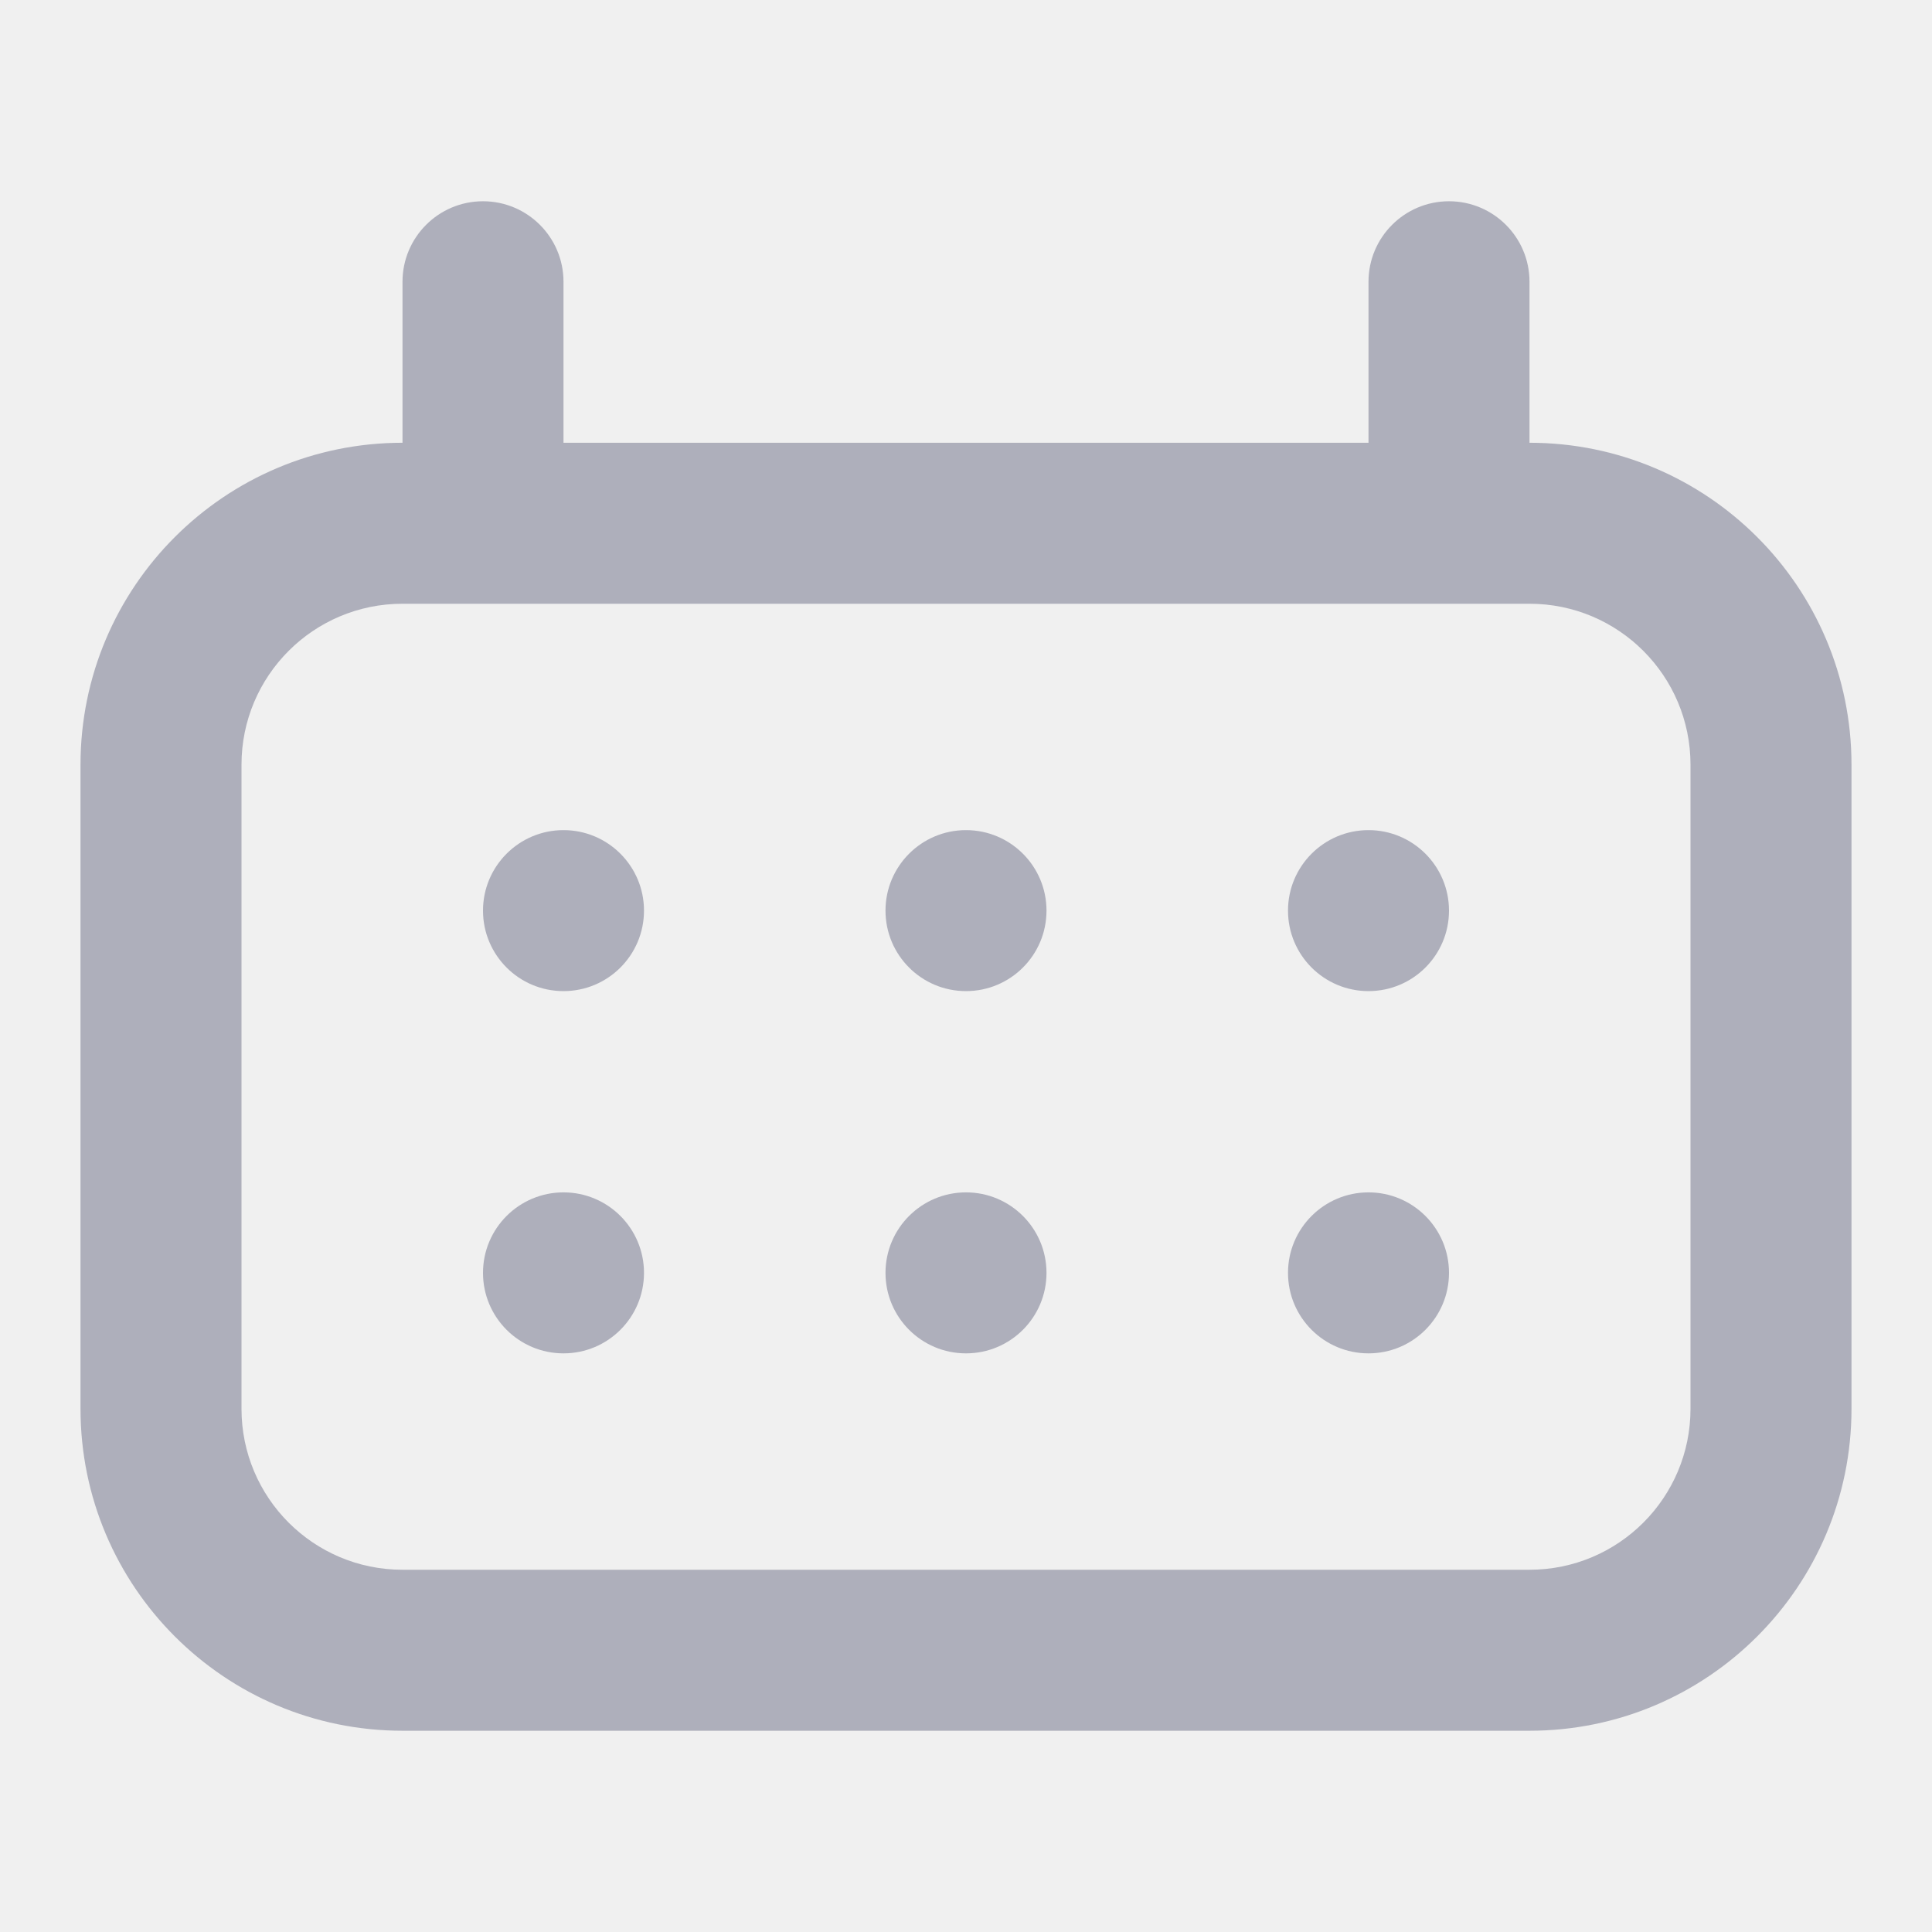
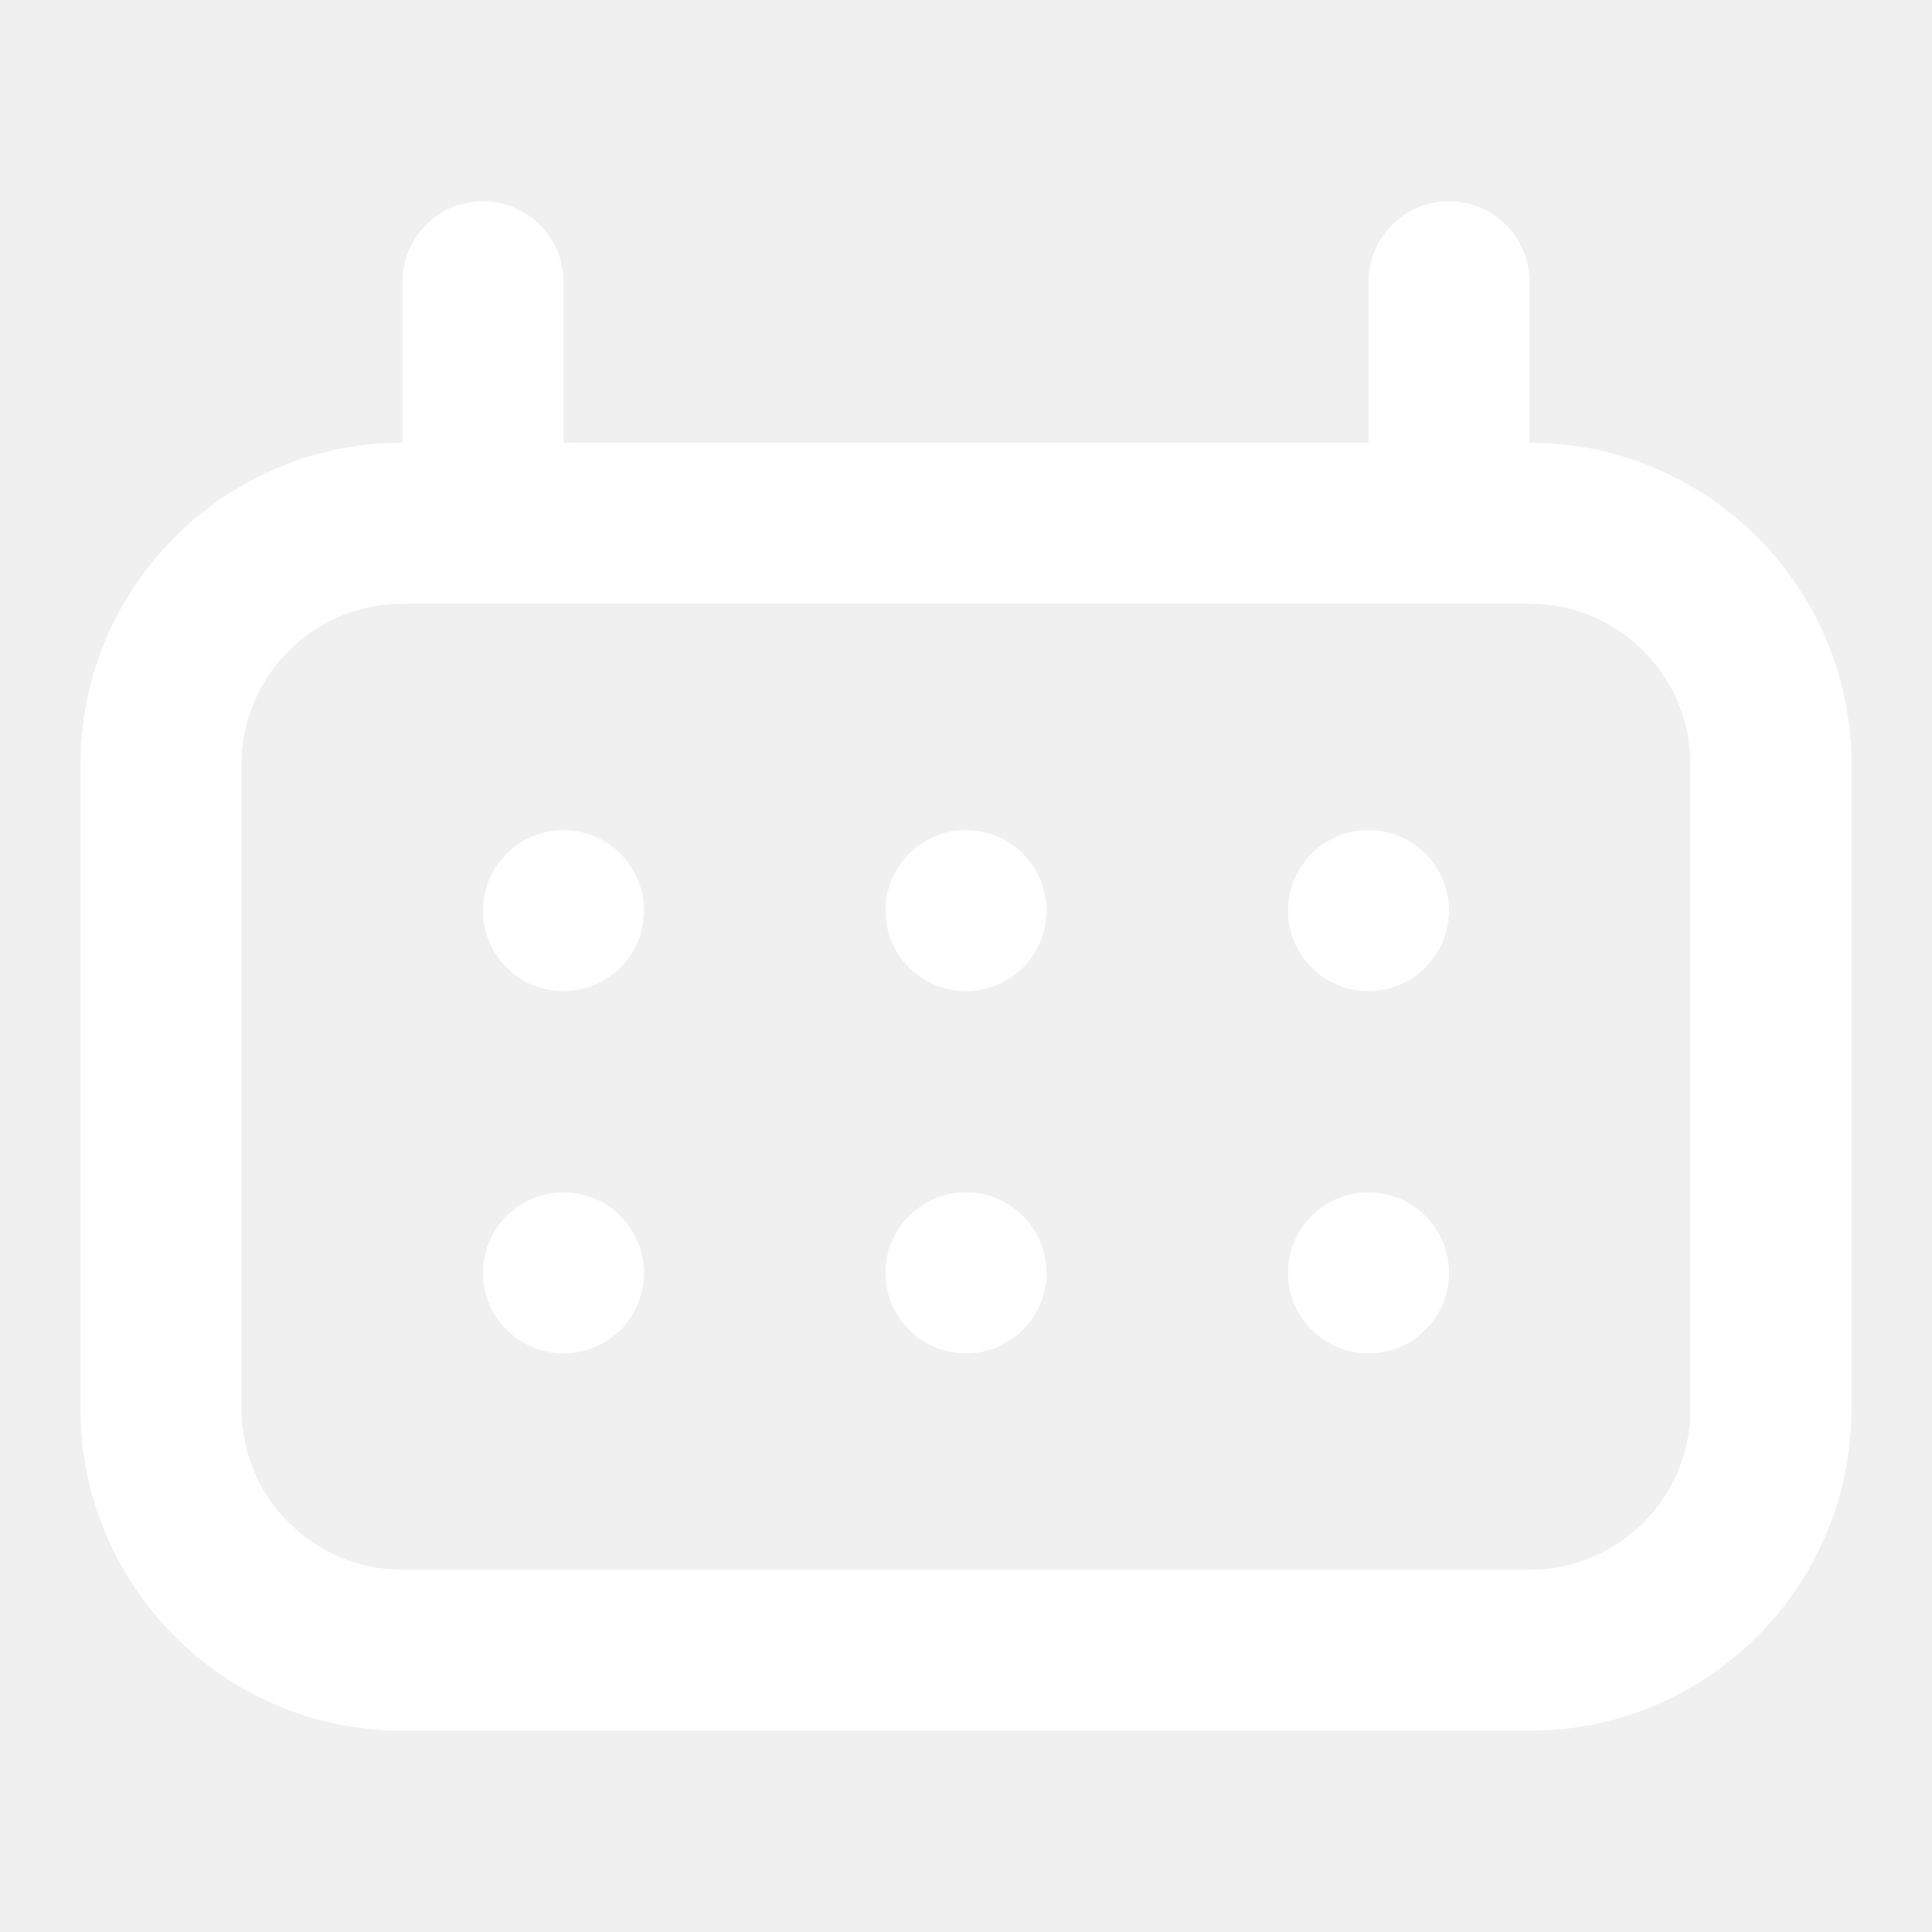
<svg xmlns="http://www.w3.org/2000/svg" width="24" height="24" viewBox="0 0 24 24" fill="none">
-   <path fill-rule="evenodd" clip-rule="evenodd" d="M6 7.5H18H19C20.105 7.5 21 8.395 21 9.5V17.5C21 18.605 20.105 19.5 19 19.5H5C3.895 19.5 3 18.605 3 17.5V9.5C3 8.395 3.895 7.5 5 7.5H6ZM7 5.5V3.5C7 2.948 6.552 2.5 6 2.5C5.448 2.5 5 2.948 5 3.5V5.5C2.791 5.5 1 7.291 1 9.5V17.5C1 19.709 2.791 21.5 5 21.5H19C21.209 21.5 23 19.709 23 17.5V9.5C23 7.291 21.209 5.5 19 5.5V3.5C19 2.948 18.552 2.5 18 2.5C17.448 2.5 17 2.948 17 3.5V5.5H7Z" fill="#7C7E92" fill-opacity="0.56" />
-   <path fill-rule="evenodd" clip-rule="evenodd" d="M6 11.312C6 10.76 6.448 10.312 7 10.312C7.552 10.312 8 10.76 8 11.312C8 11.865 7.552 12.312 7 12.312C6.448 12.312 6 11.865 6 11.312ZM12 10.312C11.448 10.312 11 10.76 11 11.312C11 11.865 11.448 12.312 12 12.312C12.552 12.312 13 11.865 13 11.312C13 10.76 12.552 10.312 12 10.312ZM16 11.312C16 10.76 16.448 10.312 17 10.312C17.552 10.312 18 10.76 18 11.312C18 11.865 17.552 12.312 17 12.312C16.448 12.312 16 11.865 16 11.312Z" fill="#7C7E92" fill-opacity="0.56" />
-   <path fill-rule="evenodd" clip-rule="evenodd" d="M7 14.812C6.448 14.812 6 15.26 6 15.812C6 16.365 6.448 16.812 7 16.812C7.552 16.812 8 16.365 8 15.812C8 15.26 7.552 14.812 7 14.812ZM11 15.812C11 15.26 11.448 14.812 12 14.812C12.552 14.812 13 15.26 13 15.812C13 16.365 12.552 16.812 12 16.812C11.448 16.812 11 16.365 11 15.812ZM17 14.812C16.448 14.812 16 15.26 16 15.812C16 16.365 16.448 16.812 17 16.812C17.552 16.812 18 16.365 18 15.812C18 15.26 17.552 14.812 17 14.812Z" fill="#7C7E92" fill-opacity="0.56" />
+   <path fill-rule="evenodd" clip-rule="evenodd" d="M6 7.5H18H19C20.105 7.5 21 8.395 21 9.5V17.5C21 18.605 20.105 19.5 19 19.5H5C3.895 19.5 3 18.605 3 17.5V9.5C3 8.395 3.895 7.5 5 7.5H6ZM7 5.5V3.5C7 2.948 6.552 2.5 6 2.5C5.448 2.5 5 2.948 5 3.5V5.5C2.791 5.5 1 7.291 1 9.5V17.5C1 19.709 2.791 21.5 5 21.5H19C21.209 21.5 23 19.709 23 17.5V9.5C23 7.291 21.209 5.5 19 5.5V3.5C19 2.948 18.552 2.5 18 2.5C17.448 2.5 17 2.948 17 3.5V5.5H7Z" fill="white" />
+   <path fill-rule="evenodd" clip-rule="evenodd" d="M6 11.312C6 10.76 6.448 10.312 7 10.312C7.552 10.312 8 10.76 8 11.312C8 11.865 7.552 12.312 7 12.312C6.448 12.312 6 11.865 6 11.312ZM12 10.312C11.448 10.312 11 10.76 11 11.312C11 11.865 11.448 12.312 12 12.312C12.552 12.312 13 11.865 13 11.312C13 10.76 12.552 10.312 12 10.312ZM16 11.312C16 10.76 16.448 10.312 17 10.312C17.552 10.312 18 10.76 18 11.312C18 11.865 17.552 12.312 17 12.312C16.448 12.312 16 11.865 16 11.312Z" fill="white" />
+   <path fill-rule="evenodd" clip-rule="evenodd" d="M7 14.812C6.448 14.812 6 15.26 6 15.812C6 16.365 6.448 16.812 7 16.812C7.552 16.812 8 16.365 8 15.812C8 15.26 7.552 14.812 7 14.812ZM11 15.812C11 15.26 11.448 14.812 12 14.812C12.552 14.812 13 15.26 13 15.812C13 16.365 12.552 16.812 12 16.812C11.448 16.812 11 16.365 11 15.812ZM17 14.812C16.448 14.812 16 15.26 16 15.812C16 16.365 16.448 16.812 17 16.812C17.552 16.812 18 16.365 18 15.812C18 15.26 17.552 14.812 17 14.812Z" fill="white" />
</svg>
